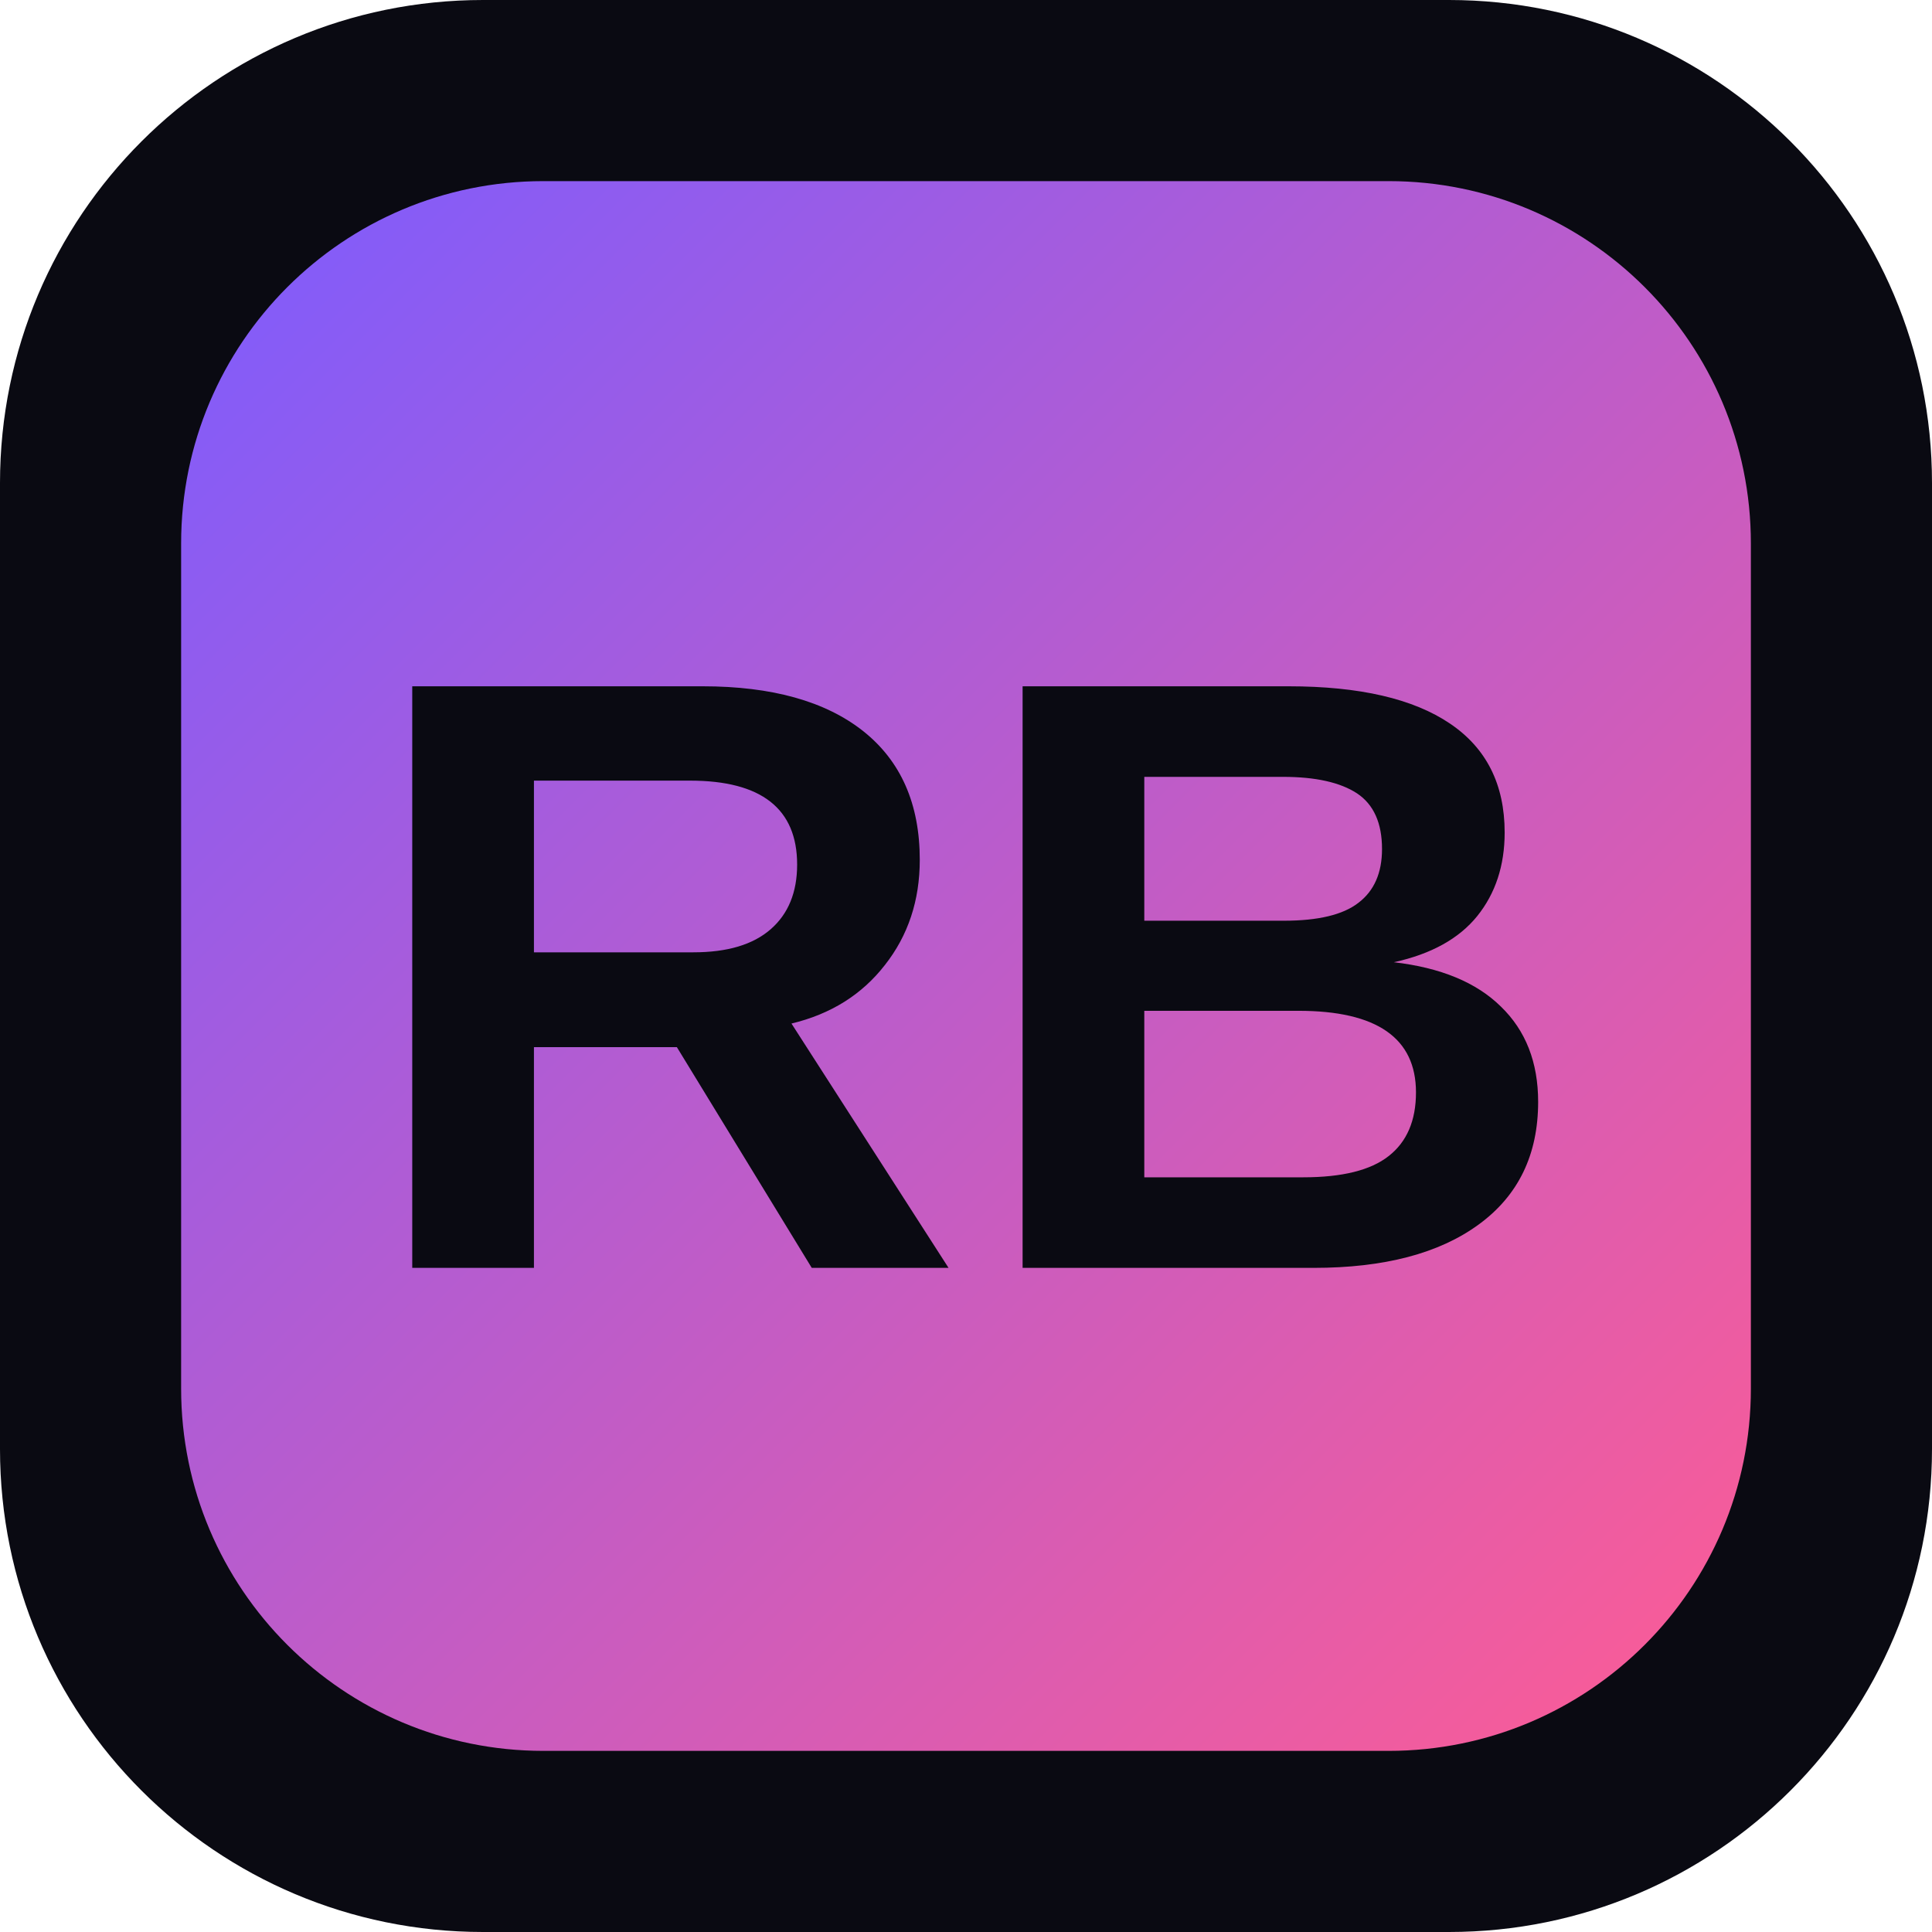
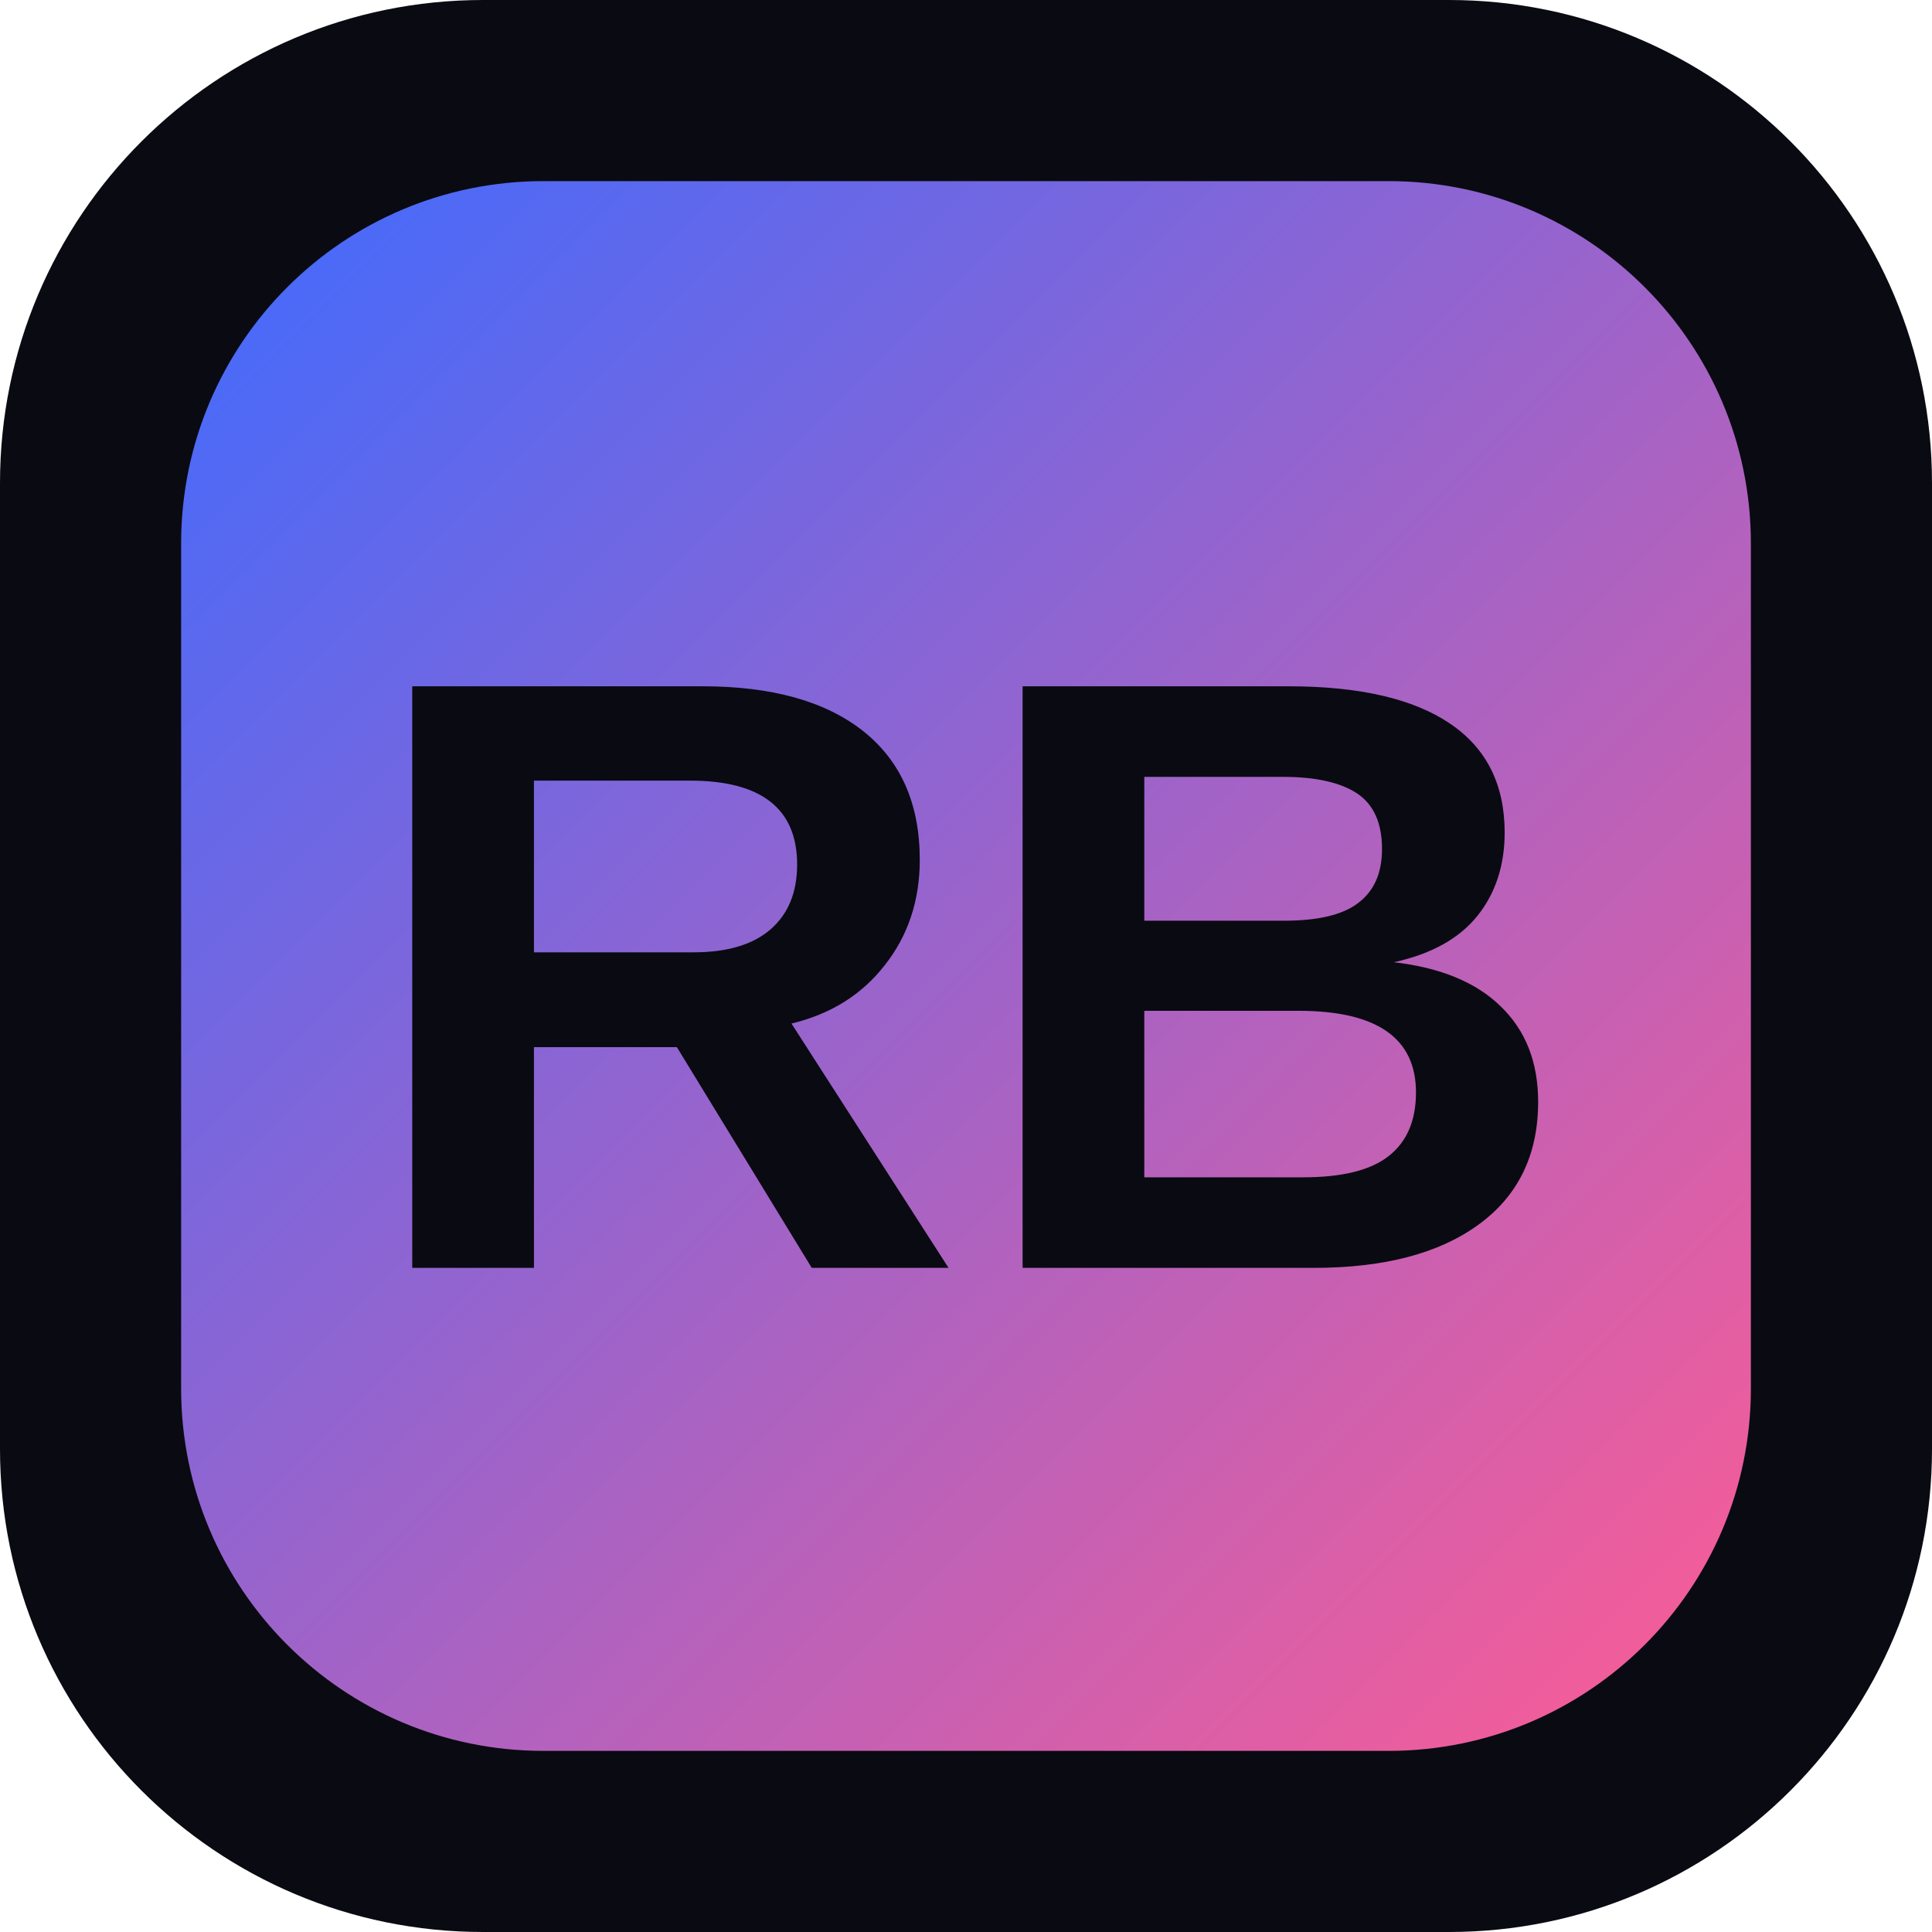
<svg xmlns="http://www.w3.org/2000/svg" viewBox="0 0 64 64">
  <defs>
    <linearGradient id="g" x1="0" y1="0" x2="1" y2="1">
-       <stop offset="0%" stop-color="#7c5cff" />
+       <stop offset="0%" stop-color="#3d6bff" />
      <stop offset="100%" stop-color="#ff5c93" />
    </linearGradient>
  </defs>
  <rect width="64" height="64" rx="16" fill="#0a0a12" />
  <rect x="6" y="6" width="52" height="52" rx="12" fill="url(#g)" />
  <text x="32" y="42" font-family="Space Grotesk, Arial, sans-serif" font-size="28" font-weight="700" fill="#0a0a12" text-anchor="middle">RB</text>
</svg>
